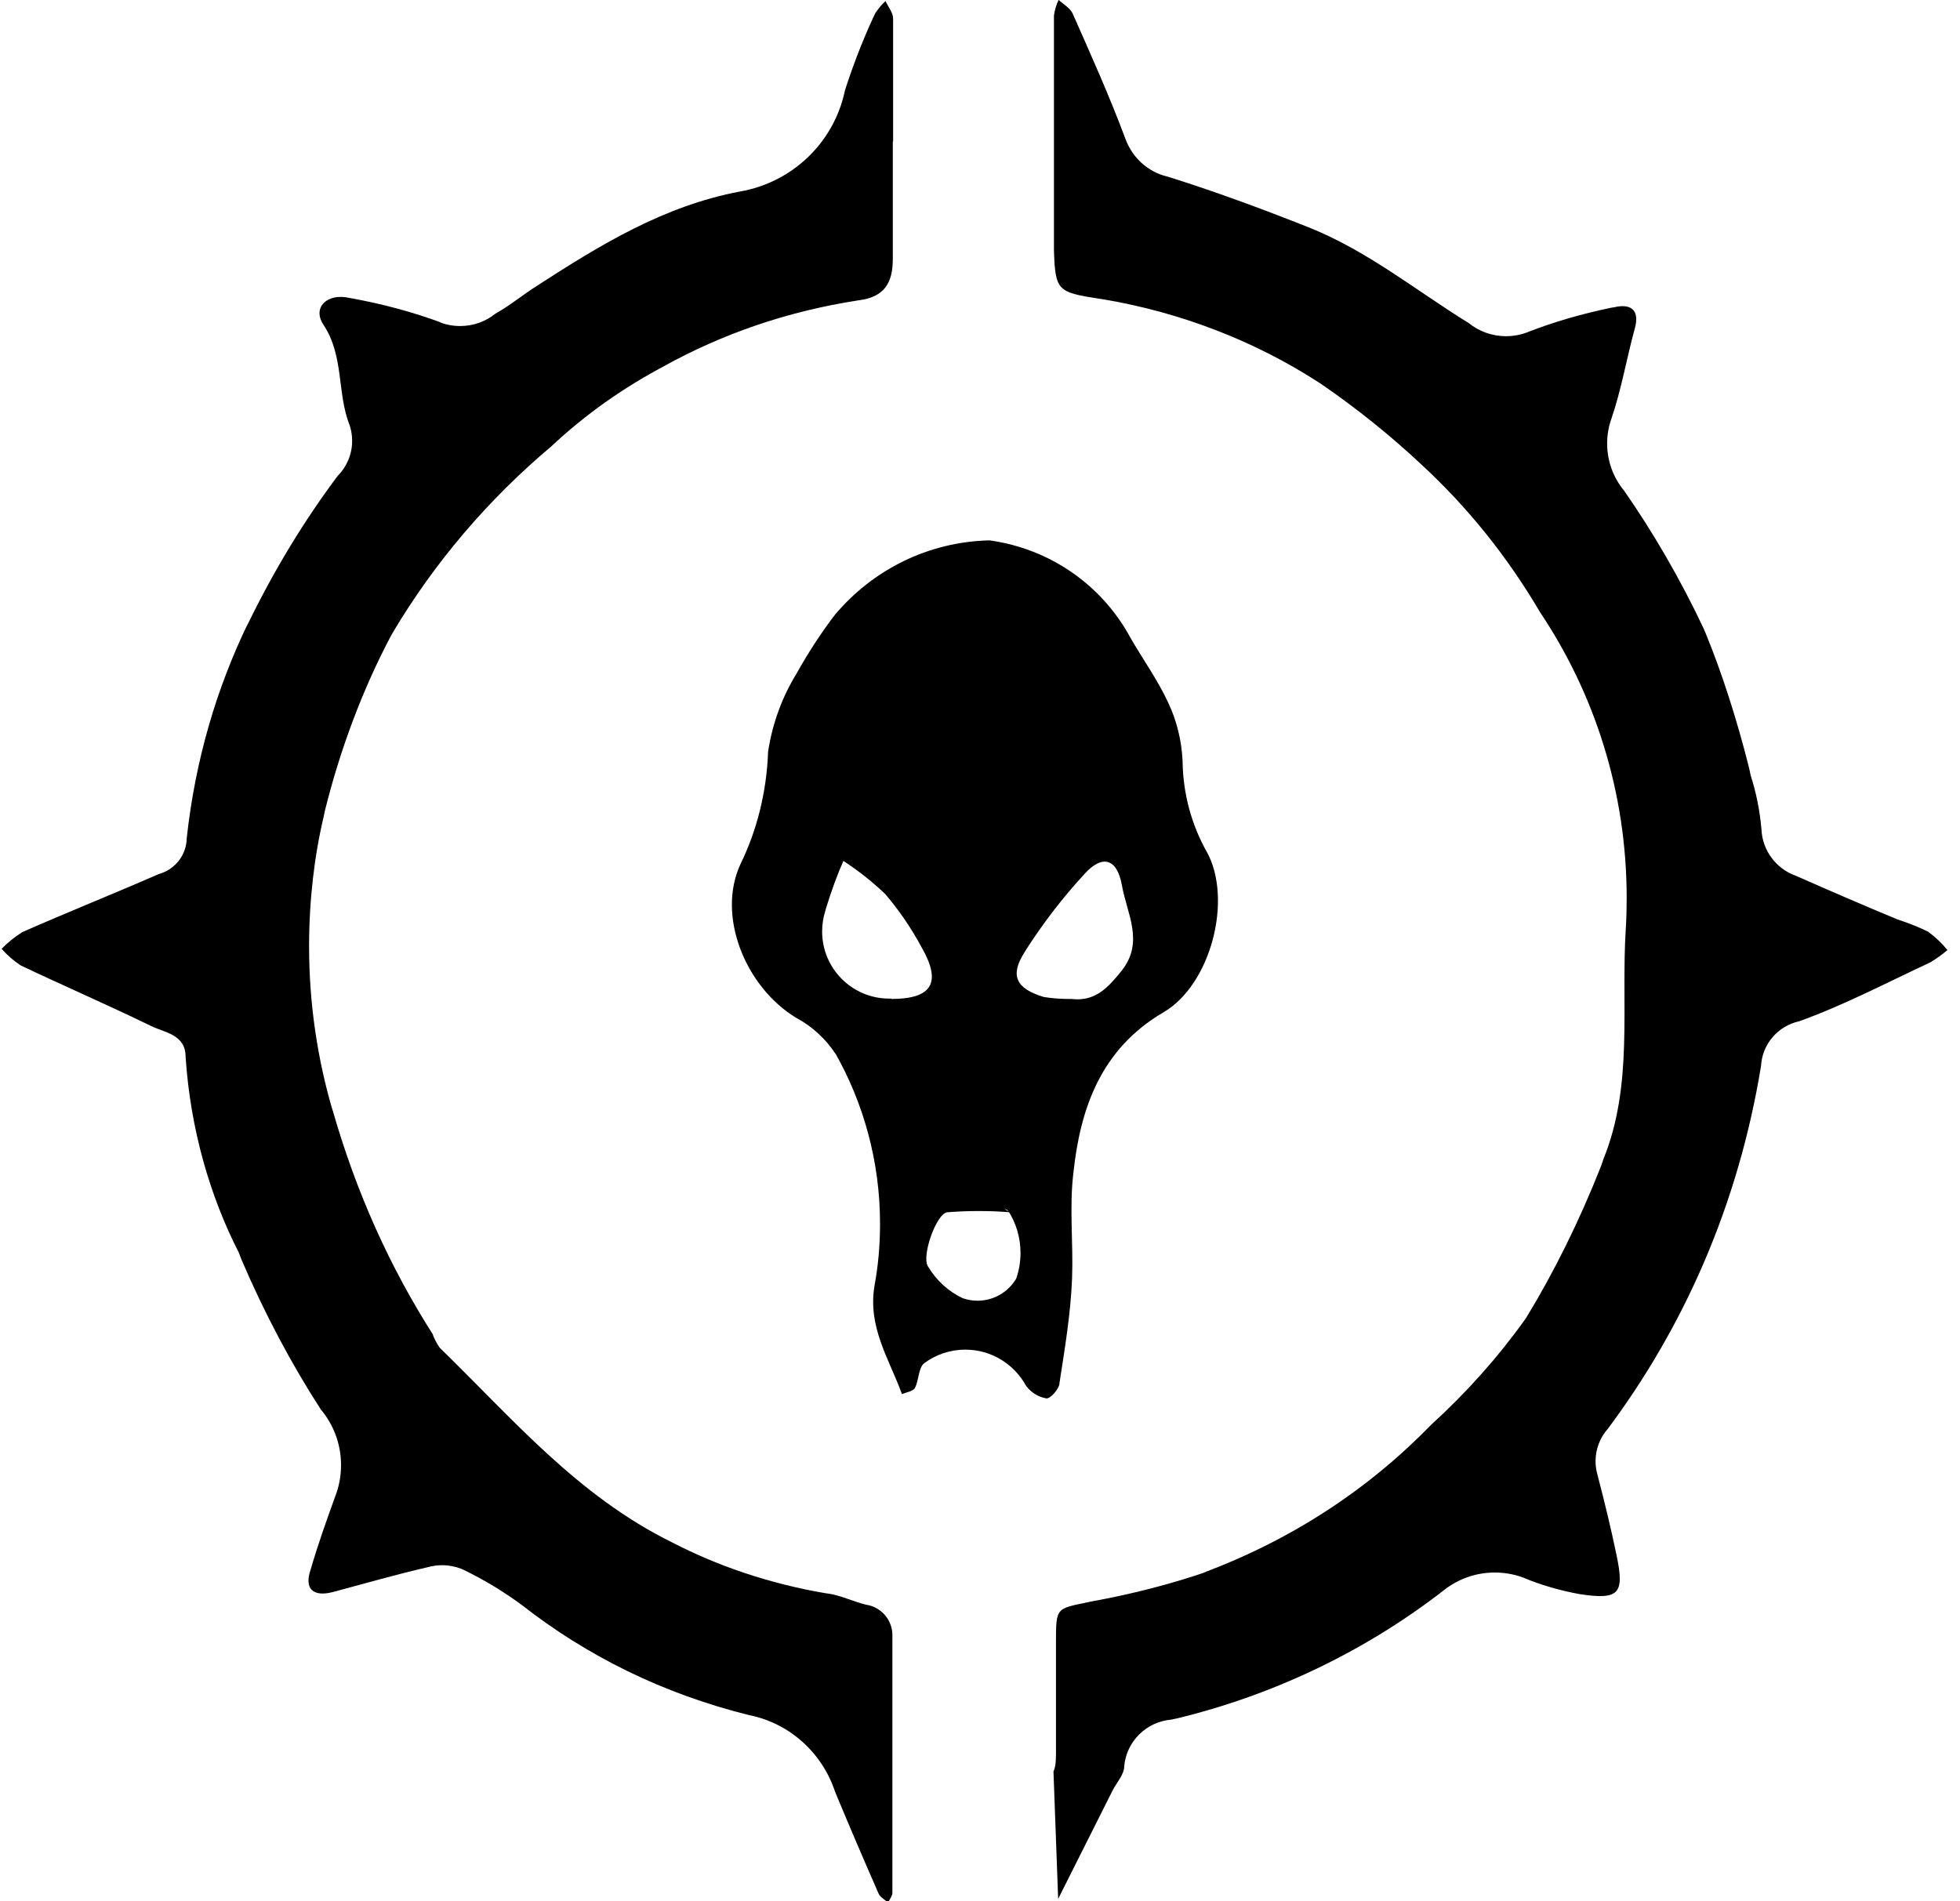
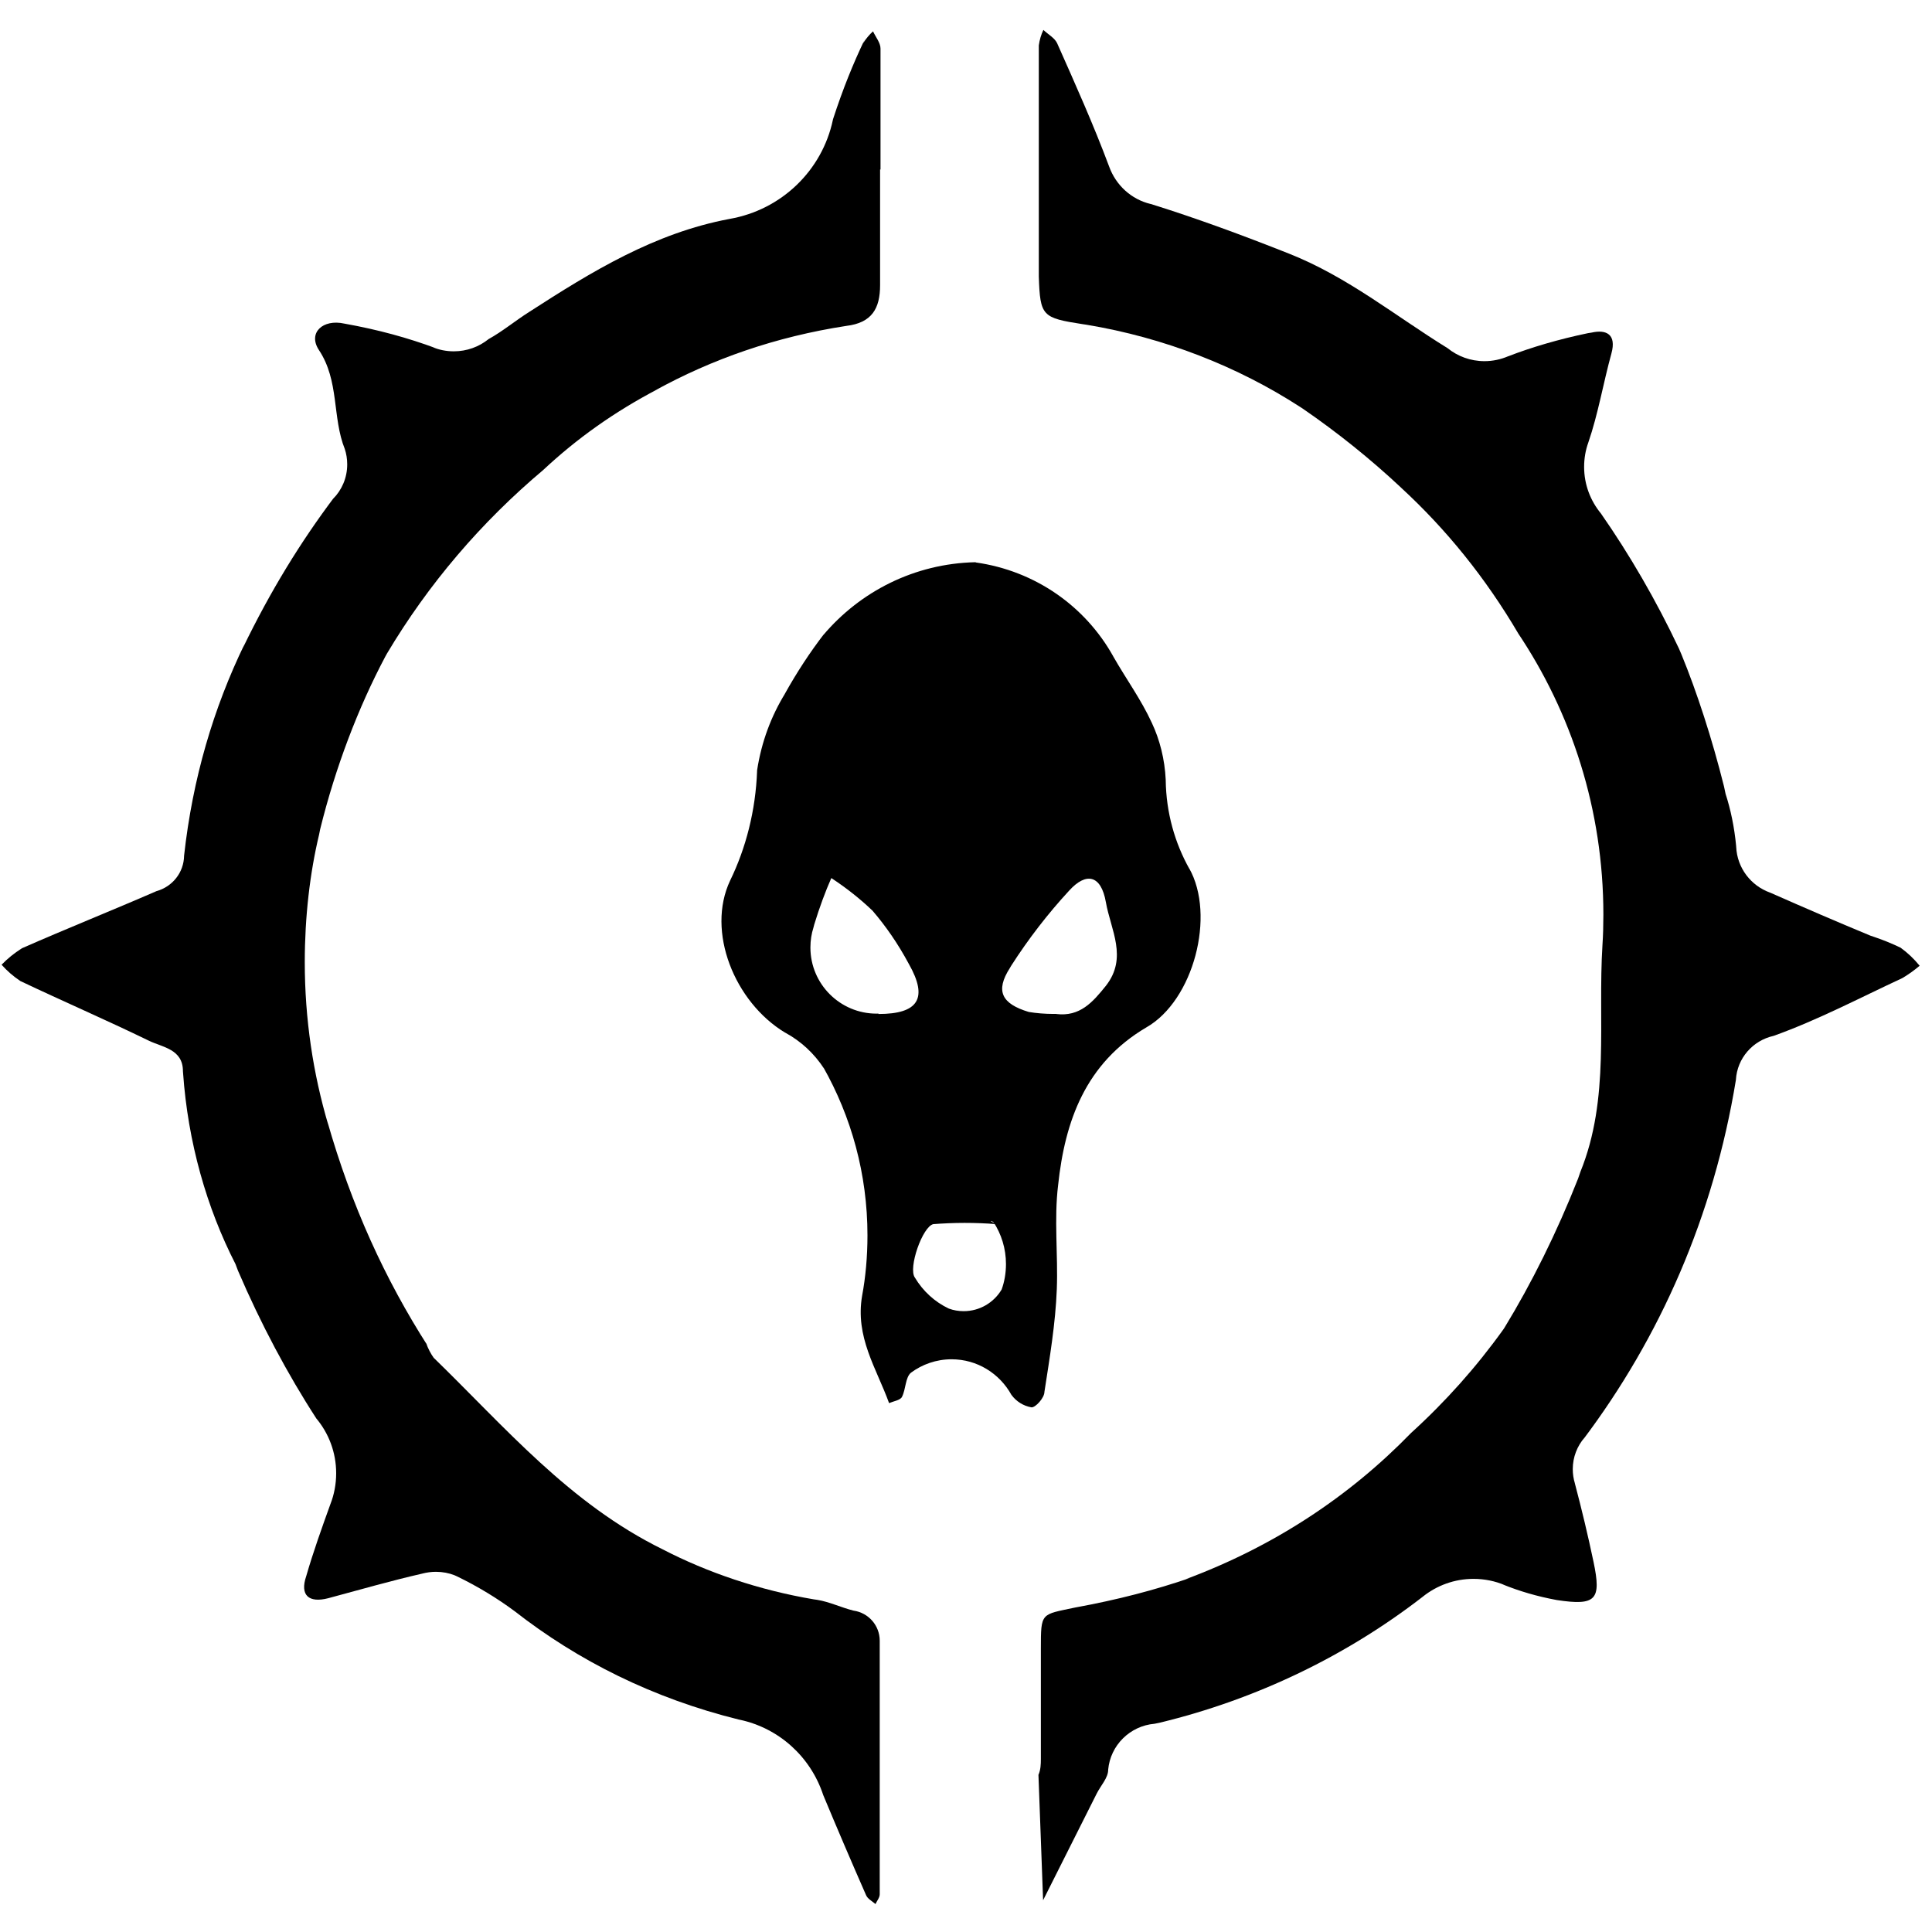
- <svg xmlns="http://www.w3.org/2000/svg" version="1.1" width="33" height="32" viewBox="0 0 33 32">
-   <path d="M15.032 2.382c0 0.659 0 1.319 0 1.978 0 0.399-0.139 0.644-0.577 0.697-1.206 0.186-2.291 0.565-3.273 1.107l0.051-0.026c-0.744 0.389-1.384 0.847-1.953 1.38l0.005-0.004c-1.069 0.899-1.969 1.956-2.675 3.143l-0.031 0.056c-0.462 0.873-0.849 1.886-1.111 2.948l-0.019 0.093c-0.156 0.655-0.245 1.407-0.245 2.18 0 0.969 0.141 1.905 0.403 2.789l-0.018-0.069c0.41 1.442 0.986 2.703 1.722 3.852l-0.034-0.057c0.035 0.095 0.078 0.177 0.131 0.252l-0.002-0.004c1.221 1.187 2.317 2.491 3.911 3.275 0.764 0.397 1.65 0.698 2.585 0.856l0.053 0.007c0.211 0.034 0.411 0.132 0.622 0.185 0.255 0.036 0.448 0.253 0.448 0.515 0 0.003 0 0.006 0 0.009v0c0 1.443 0 2.886 0 4.326 0 0.057-0.049 0.113-0.072 0.166-0.057-0.049-0.136-0.090-0.162-0.154-0.249-0.569-0.49-1.13-0.731-1.711-0.216-0.654-0.757-1.145-1.427-1.287l-0.013-0.002c-1.465-0.363-2.745-1.002-3.843-1.863l0.022 0.017c-0.3-0.224-0.64-0.431-0.999-0.605l-0.037-0.016c-0.094-0.037-0.204-0.059-0.318-0.059-0.080 0-0.157 0.011-0.231 0.030l0.006-0.001c-0.543 0.124-1.078 0.279-1.613 0.422-0.332 0.087-0.49-0.049-0.377-0.377 0.121-0.418 0.268-0.829 0.415-1.236 0.061-0.155 0.097-0.335 0.097-0.523 0-0.359-0.129-0.687-0.343-0.941l0.002 0.002c-0.487-0.751-0.949-1.618-1.336-2.524l-0.043-0.114c-0.491-0.959-0.813-2.082-0.895-3.27l-0.002-0.027c0-0.377-0.347-0.407-0.58-0.52-0.727-0.354-1.47-0.675-2.197-1.021-0.122-0.081-0.227-0.173-0.319-0.277l-0.002-0.002c0.103-0.106 0.218-0.199 0.343-0.278l0.008-0.005c0.754-0.332 1.534-0.644 2.295-0.976 0.271-0.075 0.467-0.317 0.471-0.606v0c0.145-1.318 0.501-2.522 1.035-3.623l-0.029 0.066c0.47-0.972 0.982-1.806 1.566-2.583l-0.028 0.039c0.149-0.151 0.241-0.359 0.241-0.588 0-0.093-0.015-0.183-0.043-0.266l0.002 0.006c-0.219-0.546-0.090-1.168-0.445-1.699-0.188-0.29 0.068-0.531 0.437-0.448 0.577 0.103 1.083 0.243 1.569 0.423l-0.062-0.020c0.107 0.045 0.231 0.071 0.361 0.071 0.225 0 0.431-0.078 0.594-0.209l-0.002 0.001c0.245-0.136 0.46-0.317 0.697-0.467 1.066-0.69 2.14-1.349 3.422-1.59 0.887-0.155 1.582-0.829 1.765-1.693l0.003-0.014c0.169-0.52 0.343-0.949 0.541-1.363l-0.029 0.067c0.049-0.078 0.105-0.145 0.169-0.203l0.001-0.001c0.045 0.098 0.128 0.196 0.128 0.294 0 0.69 0 1.379 0 2.069z" />
-   <path d="M17.779 29.558c0-0.626 0-1.255 0-1.884s0-0.58 0.584-0.705c0.734-0.134 1.367-0.301 1.98-0.511l-0.096 0.029c1.512-0.563 2.8-1.416 3.853-2.5l0.002-0.002c0.59-0.537 1.116-1.127 1.575-1.768l0.023-0.034c0.461-0.755 0.896-1.632 1.256-2.547l0.040-0.117c0.509-1.255 0.294-2.581 0.377-3.881 0.010-0.154 0.015-0.335 0.015-0.516 0-1.789-0.542-3.451-1.471-4.832l0.020 0.031c-0.564-0.96-1.23-1.783-2.001-2.495l-0.007-0.007c-0.518-0.485-1.081-0.938-1.677-1.348l-0.049-0.032c-1.059-0.685-2.307-1.18-3.647-1.402l-0.057-0.008c-0.697-0.109-0.731-0.136-0.754-0.814 0-1.319 0-2.638 0-3.953 0.014-0.098 0.041-0.187 0.081-0.269l-0.002 0.005c0.079 0.075 0.192 0.136 0.234 0.226 0.309 0.697 0.622 1.394 0.889 2.11 0.115 0.32 0.379 0.56 0.705 0.639l0.007 0.001c0.795 0.249 1.579 0.539 2.359 0.848 1.002 0.396 1.816 1.066 2.709 1.617 0.171 0.138 0.39 0.222 0.63 0.222 0.144 0 0.282-0.031 0.406-0.085l-0.006 0.003c0.397-0.155 0.876-0.295 1.369-0.397l0.060-0.010c0.249-0.057 0.43 0.026 0.339 0.358-0.139 0.505-0.226 1.032-0.396 1.526-0.044 0.123-0.070 0.264-0.070 0.412 0 0.304 0.109 0.583 0.29 0.8l-0.002-0.002c0.482 0.691 0.941 1.48 1.332 2.307l0.043 0.101c0.265 0.646 0.523 1.441 0.727 2.258l0.027 0.127c0.087 0.265 0.151 0.573 0.18 0.892l0.001 0.016c0.017 0.36 0.252 0.662 0.574 0.778l0.006 0.002c0.569 0.252 1.13 0.494 1.711 0.735 0.205 0.067 0.376 0.137 0.54 0.218l-0.024-0.011c0.123 0.090 0.23 0.192 0.322 0.306l0.002 0.003c-0.088 0.075-0.185 0.145-0.288 0.206l-0.009 0.005c-0.727 0.339-1.443 0.716-2.197 0.987-0.357 0.079-0.623 0.382-0.644 0.751v0.002c-0.382 2.333-1.295 4.402-2.611 6.152l0.026-0.036c-0.125 0.144-0.201 0.333-0.201 0.539 0 0.085 0.013 0.166 0.036 0.243l-0.002-0.006c0.117 0.445 0.226 0.897 0.32 1.349 0.136 0.648 0.045 0.754-0.626 0.652-0.34-0.063-0.639-0.152-0.925-0.268l0.032 0.011c-0.157-0.067-0.34-0.106-0.531-0.106-0.328 0-0.629 0.114-0.866 0.304l0.003-0.002c-1.292 1.002-2.83 1.755-4.504 2.158l-0.082 0.017c-0.42 0.036-0.753 0.368-0.791 0.784v0.003c0 0.139-0.128 0.271-0.196 0.407l-0.916 1.824-0.079-2.144c0.038-0.087 0.041-0.181 0.041-0.275z" />
-   <path d="M16.667 9.1c1.018 0.143 1.869 0.75 2.343 1.597l0.008 0.016c0.215 0.377 0.475 0.735 0.656 1.13 0.135 0.287 0.221 0.621 0.237 0.974v0.006c0.008 0.554 0.155 1.073 0.408 1.523l-0.008-0.016c0.456 0.806 0.075 2.261-0.731 2.721-1.040 0.614-1.39 1.602-1.507 2.694-0.072 0.588 0 1.191-0.023 1.782s-0.121 1.172-0.211 1.756c0 0.102-0.154 0.271-0.222 0.264-0.142-0.025-0.262-0.104-0.342-0.213l-0.001-0.002c-0.202-0.364-0.583-0.606-1.021-0.606-0.261 0-0.502 0.086-0.696 0.231l0.003-0.002c-0.098 0.079-0.087 0.283-0.155 0.415-0.030 0.057-0.143 0.072-0.219 0.105-0.215-0.595-0.584-1.13-0.46-1.839 0.058-0.309 0.091-0.665 0.091-1.028 0-1.048-0.276-2.031-0.758-2.882l0.015 0.029c-0.168-0.258-0.393-0.466-0.657-0.61l-0.010-0.005c-0.859-0.52-1.349-1.726-0.935-2.6 0.268-0.551 0.435-1.195 0.46-1.876v-0.008c0.076-0.489 0.241-0.927 0.48-1.315l-0.009 0.015c0.216-0.387 0.434-0.717 0.674-1.030l-0.014 0.020c0.63-0.747 1.559-1.224 2.6-1.247h0.004zM18.042 16.821c0.403 0.049 0.622-0.2 0.848-0.482 0.377-0.482 0.083-0.957 0-1.428s-0.339-0.516-0.626-0.2c-0.363 0.393-0.697 0.826-0.991 1.285l-0.022 0.037c-0.256 0.399-0.139 0.614 0.32 0.754 0.128 0.022 0.276 0.034 0.427 0.034 0.015 0 0.031 0 0.046 0h-0.002zM15.005 16.821c0.682 0 0.852-0.268 0.52-0.855-0.186-0.346-0.392-0.645-0.627-0.919l0.006 0.007c-0.21-0.201-0.441-0.384-0.686-0.546l-0.018-0.011c-0.099 0.223-0.203 0.504-0.291 0.792l-0.015 0.056c-0.033 0.102-0.052 0.218-0.052 0.34 0 0.624 0.506 1.13 1.13 1.13 0.012 0 0.023 0 0.035-0.001h-0.002zM17.006 20.413c-0.159-0.014-0.344-0.021-0.531-0.021s-0.372 0.008-0.555 0.023l0.024-0.002c-0.185 0.034-0.437 0.754-0.317 0.916 0.138 0.231 0.338 0.414 0.576 0.528l0.008 0.003c0.074 0.027 0.159 0.042 0.248 0.042 0.275 0 0.515-0.147 0.647-0.366l0.002-0.003c0.047-0.13 0.074-0.28 0.074-0.436 0-0.265-0.078-0.512-0.213-0.719l0.003 0.005c-0.038-0.030-0.105-0.038 0.034 0.023z" />
+ <svg xmlns="http://www.w3.org/2000/svg" version="1.1" width="32" height="32" viewBox="0 0 32 32">
+   <path d="M14.577 2.807c0 0.639 0 1.278 0 1.916 0 0.386-0.135 0.624-0.56 0.675-1.169 0.18-2.221 0.548-3.174 1.073l0.050-0.025c-0.721 0.377-1.342 0.821-1.894 1.337l0.005-0.004c-1.036 0.871-1.909 1.895-2.594 3.045l-0.030 0.054c-0.448 0.846-0.823 1.827-1.077 2.856l-0.018 0.090c-0.152 0.634-0.237 1.363-0.237 2.112 0 0.939 0.137 1.846 0.391 2.702l-0.018-0.067c0.398 1.397 0.956 2.618 1.67 3.732l-0.033-0.055c0.034 0.092 0.075 0.171 0.127 0.244l-0.002-0.003c1.184 1.15 2.247 2.413 3.793 3.173 0.741 0.384 1.6 0.676 2.507 0.829l0.051 0.007c0.205 0.033 0.399 0.128 0.603 0.179 0.247 0.035 0.434 0.245 0.434 0.499 0 0.003 0 0.006 0 0.009 0 1.398 0 2.796 0 4.191 0 0.055-0.047 0.109-0.070 0.161-0.055-0.047-0.132-0.087-0.157-0.149-0.242-0.551-0.475-1.095-0.709-1.657-0.209-0.634-0.734-1.109-1.384-1.247l-0.012-0.002c-1.421-0.352-2.662-0.971-3.727-1.805l0.021 0.016c-0.291-0.217-0.621-0.418-0.969-0.586l-0.036-0.016c-0.091-0.036-0.198-0.057-0.308-0.057-0.078 0-0.152 0.011-0.224 0.029l0.006-0.001c-0.527 0.12-1.045 0.27-1.564 0.409-0.322 0.084-0.475-0.047-0.366-0.365 0.117-0.405 0.26-0.803 0.402-1.197 0.059-0.15 0.094-0.325 0.094-0.507 0-0.348-0.125-0.666-0.332-0.912l0.002 0.002c-0.472-0.727-0.92-1.567-1.296-2.445l-0.042-0.111c-0.476-0.929-0.788-2.017-0.868-3.168l-0.002-0.026c0-0.365-0.337-0.395-0.563-0.504-0.705-0.343-1.425-0.654-2.13-0.989-0.118-0.079-0.22-0.168-0.309-0.268l-0.002-0.002c0.1-0.103 0.211-0.193 0.332-0.269l0.008-0.005c0.731-0.322 1.488-0.624 2.226-0.945 0.263-0.073 0.453-0.307 0.457-0.587 0.141-1.277 0.486-2.443 1.004-3.51l-0.028 0.064c0.456-0.941 0.952-1.749 1.519-2.502l-0.027 0.037c0.145-0.146 0.234-0.348 0.234-0.57 0-0.090-0.014-0.177-0.041-0.258l0.002 0.006c-0.213-0.529-0.088-1.131-0.432-1.646-0.182-0.281 0.066-0.514 0.424-0.434 0.559 0.1 1.050 0.235 1.522 0.41l-0.060-0.020c0.104 0.044 0.224 0.069 0.35 0.069 0.218 0 0.418-0.075 0.576-0.202l-0.002 0.001c0.238-0.132 0.446-0.307 0.676-0.452 1.034-0.668 2.075-1.307 3.318-1.54 0.86-0.15 1.534-0.803 1.711-1.64l0.003-0.013c0.164-0.504 0.333-0.92 0.525-1.321l-0.028 0.065c0.048-0.076 0.102-0.141 0.164-0.197l0.001-0.001c0.044 0.095 0.124 0.19 0.124 0.285 0 0.668 0 1.336 0 2.004z" />
+   <path d="M17.24 29.134c0-0.607 0-1.216 0-1.825s0-0.562 0.566-0.683c0.712-0.13 1.325-0.291 1.92-0.495l-0.093 0.028c1.466-0.545 2.715-1.372 3.736-2.422l0.002-0.002c0.572-0.52 1.082-1.092 1.527-1.713l0.022-0.033c0.447-0.732 0.869-1.581 1.218-2.468l0.039-0.113c0.493-1.216 0.285-2.5 0.365-3.76 0.010-0.149 0.015-0.325 0.015-0.5 0-1.733-0.526-3.343-1.427-4.681l0.020 0.030c-0.547-0.93-1.193-1.727-1.941-2.417l-0.007-0.007c-0.502-0.47-1.048-0.909-1.626-1.306l-0.048-0.031c-1.027-0.664-2.237-1.143-3.536-1.358l-0.055-0.008c-0.676-0.105-0.709-0.132-0.731-0.789 0-1.278 0-2.555 0-3.829 0.013-0.095 0.039-0.181 0.078-0.261l-0.002 0.005c0.077 0.073 0.186 0.132 0.227 0.219 0.3 0.675 0.603 1.35 0.862 2.044 0.112 0.31 0.368 0.543 0.684 0.619l0.007 0.001c0.771 0.241 1.531 0.522 2.288 0.822 0.971 0.384 1.761 1.032 2.627 1.566 0.166 0.134 0.378 0.215 0.611 0.215 0.139 0 0.273-0.030 0.394-0.082l-0.006 0.003c0.385-0.15 0.849-0.286 1.327-0.385l0.058-0.009c0.241-0.055 0.417 0.025 0.329 0.346-0.135 0.489-0.219 1-0.384 1.479-0.043 0.119-0.068 0.256-0.068 0.399 0 0.295 0.106 0.564 0.281 0.775l-0.002-0.002c0.467 0.669 0.913 1.434 1.291 2.235l0.042 0.098c0.257 0.626 0.507 1.396 0.705 2.187l0.026 0.123c0.084 0.257 0.146 0.555 0.175 0.864l0.001 0.016c0.016 0.349 0.245 0.641 0.557 0.754l0.006 0.002c0.552 0.244 1.096 0.479 1.659 0.712 0.199 0.065 0.365 0.133 0.524 0.211l-0.023-0.011c0.12 0.087 0.223 0.186 0.313 0.296l0.002 0.003c-0.086 0.073-0.18 0.141-0.279 0.2l-0.009 0.005c-0.705 0.328-1.399 0.694-2.13 0.956-0.346 0.077-0.604 0.37-0.625 0.728v0.002c-0.37 2.26-1.256 4.264-2.532 5.959l0.025-0.035c-0.121 0.139-0.195 0.323-0.195 0.522 0 0.082 0.012 0.161 0.035 0.236l-0.002-0.006c0.114 0.431 0.219 0.869 0.311 1.307 0.132 0.628 0.043 0.73-0.607 0.632-0.33-0.061-0.62-0.147-0.897-0.259l0.031 0.011c-0.152-0.065-0.33-0.103-0.515-0.103-0.318 0-0.61 0.111-0.84 0.295l0.003-0.002c-1.253 0.971-2.744 1.7-4.368 2.091l-0.079 0.016c-0.407 0.035-0.73 0.357-0.767 0.759v0.003c0 0.134-0.124 0.262-0.19 0.394l-0.888 1.767-0.077-2.077c0.037-0.084 0.040-0.175 0.040-0.266z" />
+   <path d="M16.162 9.316c0.987 0.139 1.812 0.727 2.272 1.547l0.008 0.015c0.208 0.365 0.461 0.712 0.636 1.095 0.131 0.278 0.214 0.602 0.23 0.943v0.006c0.007 0.537 0.15 1.039 0.395 1.475l-0.007-0.016c0.442 0.781 0.073 2.191-0.709 2.636-1.009 0.595-1.348 1.552-1.461 2.61-0.070 0.57 0 1.154-0.022 1.726s-0.118 1.136-0.205 1.701c0 0.099-0.149 0.262-0.215 0.256-0.138-0.024-0.254-0.101-0.332-0.207l-0.001-0.002c-0.196-0.352-0.565-0.587-0.99-0.587-0.253 0-0.487 0.084-0.675 0.224l0.003-0.002c-0.095 0.077-0.084 0.274-0.15 0.402-0.029 0.055-0.139 0.070-0.213 0.102-0.209-0.577-0.566-1.095-0.446-1.782 0.056-0.299 0.088-0.644 0.088-0.996 0-1.015-0.268-1.968-0.735-2.792l0.015 0.028c-0.163-0.25-0.381-0.451-0.637-0.591l-0.010-0.005c-0.833-0.504-1.308-1.672-0.907-2.519 0.26-0.534 0.422-1.157 0.446-1.817v-0.008c0.073-0.474 0.234-0.898 0.465-1.274l-0.009 0.014c0.209-0.375 0.421-0.695 0.653-0.998l-0.014 0.020c0.611-0.723 1.512-1.186 2.521-1.208h0.004zM17.495 16.795c0.391 0.048 0.603-0.194 0.822-0.467 0.366-0.467 0.080-0.927 0-1.384s-0.329-0.5-0.607-0.194c-0.352 0.381-0.676 0.8-0.961 1.245l-0.021 0.036c-0.248 0.386-0.135 0.595 0.311 0.73 0.124 0.021 0.268 0.033 0.414 0.033 0.014 0 0.030 0 0.045 0zM14.55 16.795c0.661 0 0.826-0.26 0.504-0.828-0.18-0.335-0.38-0.625-0.608-0.89l0.006 0.007c-0.204-0.195-0.428-0.372-0.665-0.529l-0.018-0.011c-0.096 0.216-0.197 0.488-0.282 0.767l-0.014 0.054c-0.032 0.099-0.050 0.211-0.050 0.329 0 0.604 0.491 1.095 1.096 1.095 0.012 0 0.022 0 0.034-0.001h-0.002zM16.491 20.275c-0.154-0.013-0.334-0.020-0.515-0.020s-0.361 0.008-0.538 0.022l0.023-0.002c-0.179 0.033-0.424 0.73-0.307 0.887 0.134 0.224 0.328 0.401 0.559 0.511l0.008 0.003c0.071 0.026 0.154 0.041 0.24 0.041 0.267 0 0.5-0.143 0.627-0.355l0.002-0.003c0.046-0.126 0.072-0.271 0.072-0.422 0-0.257-0.076-0.496-0.207-0.697l0.003 0.005c-0.037-0.029-0.102-0.037 0.033 0.022z" />
</svg>
